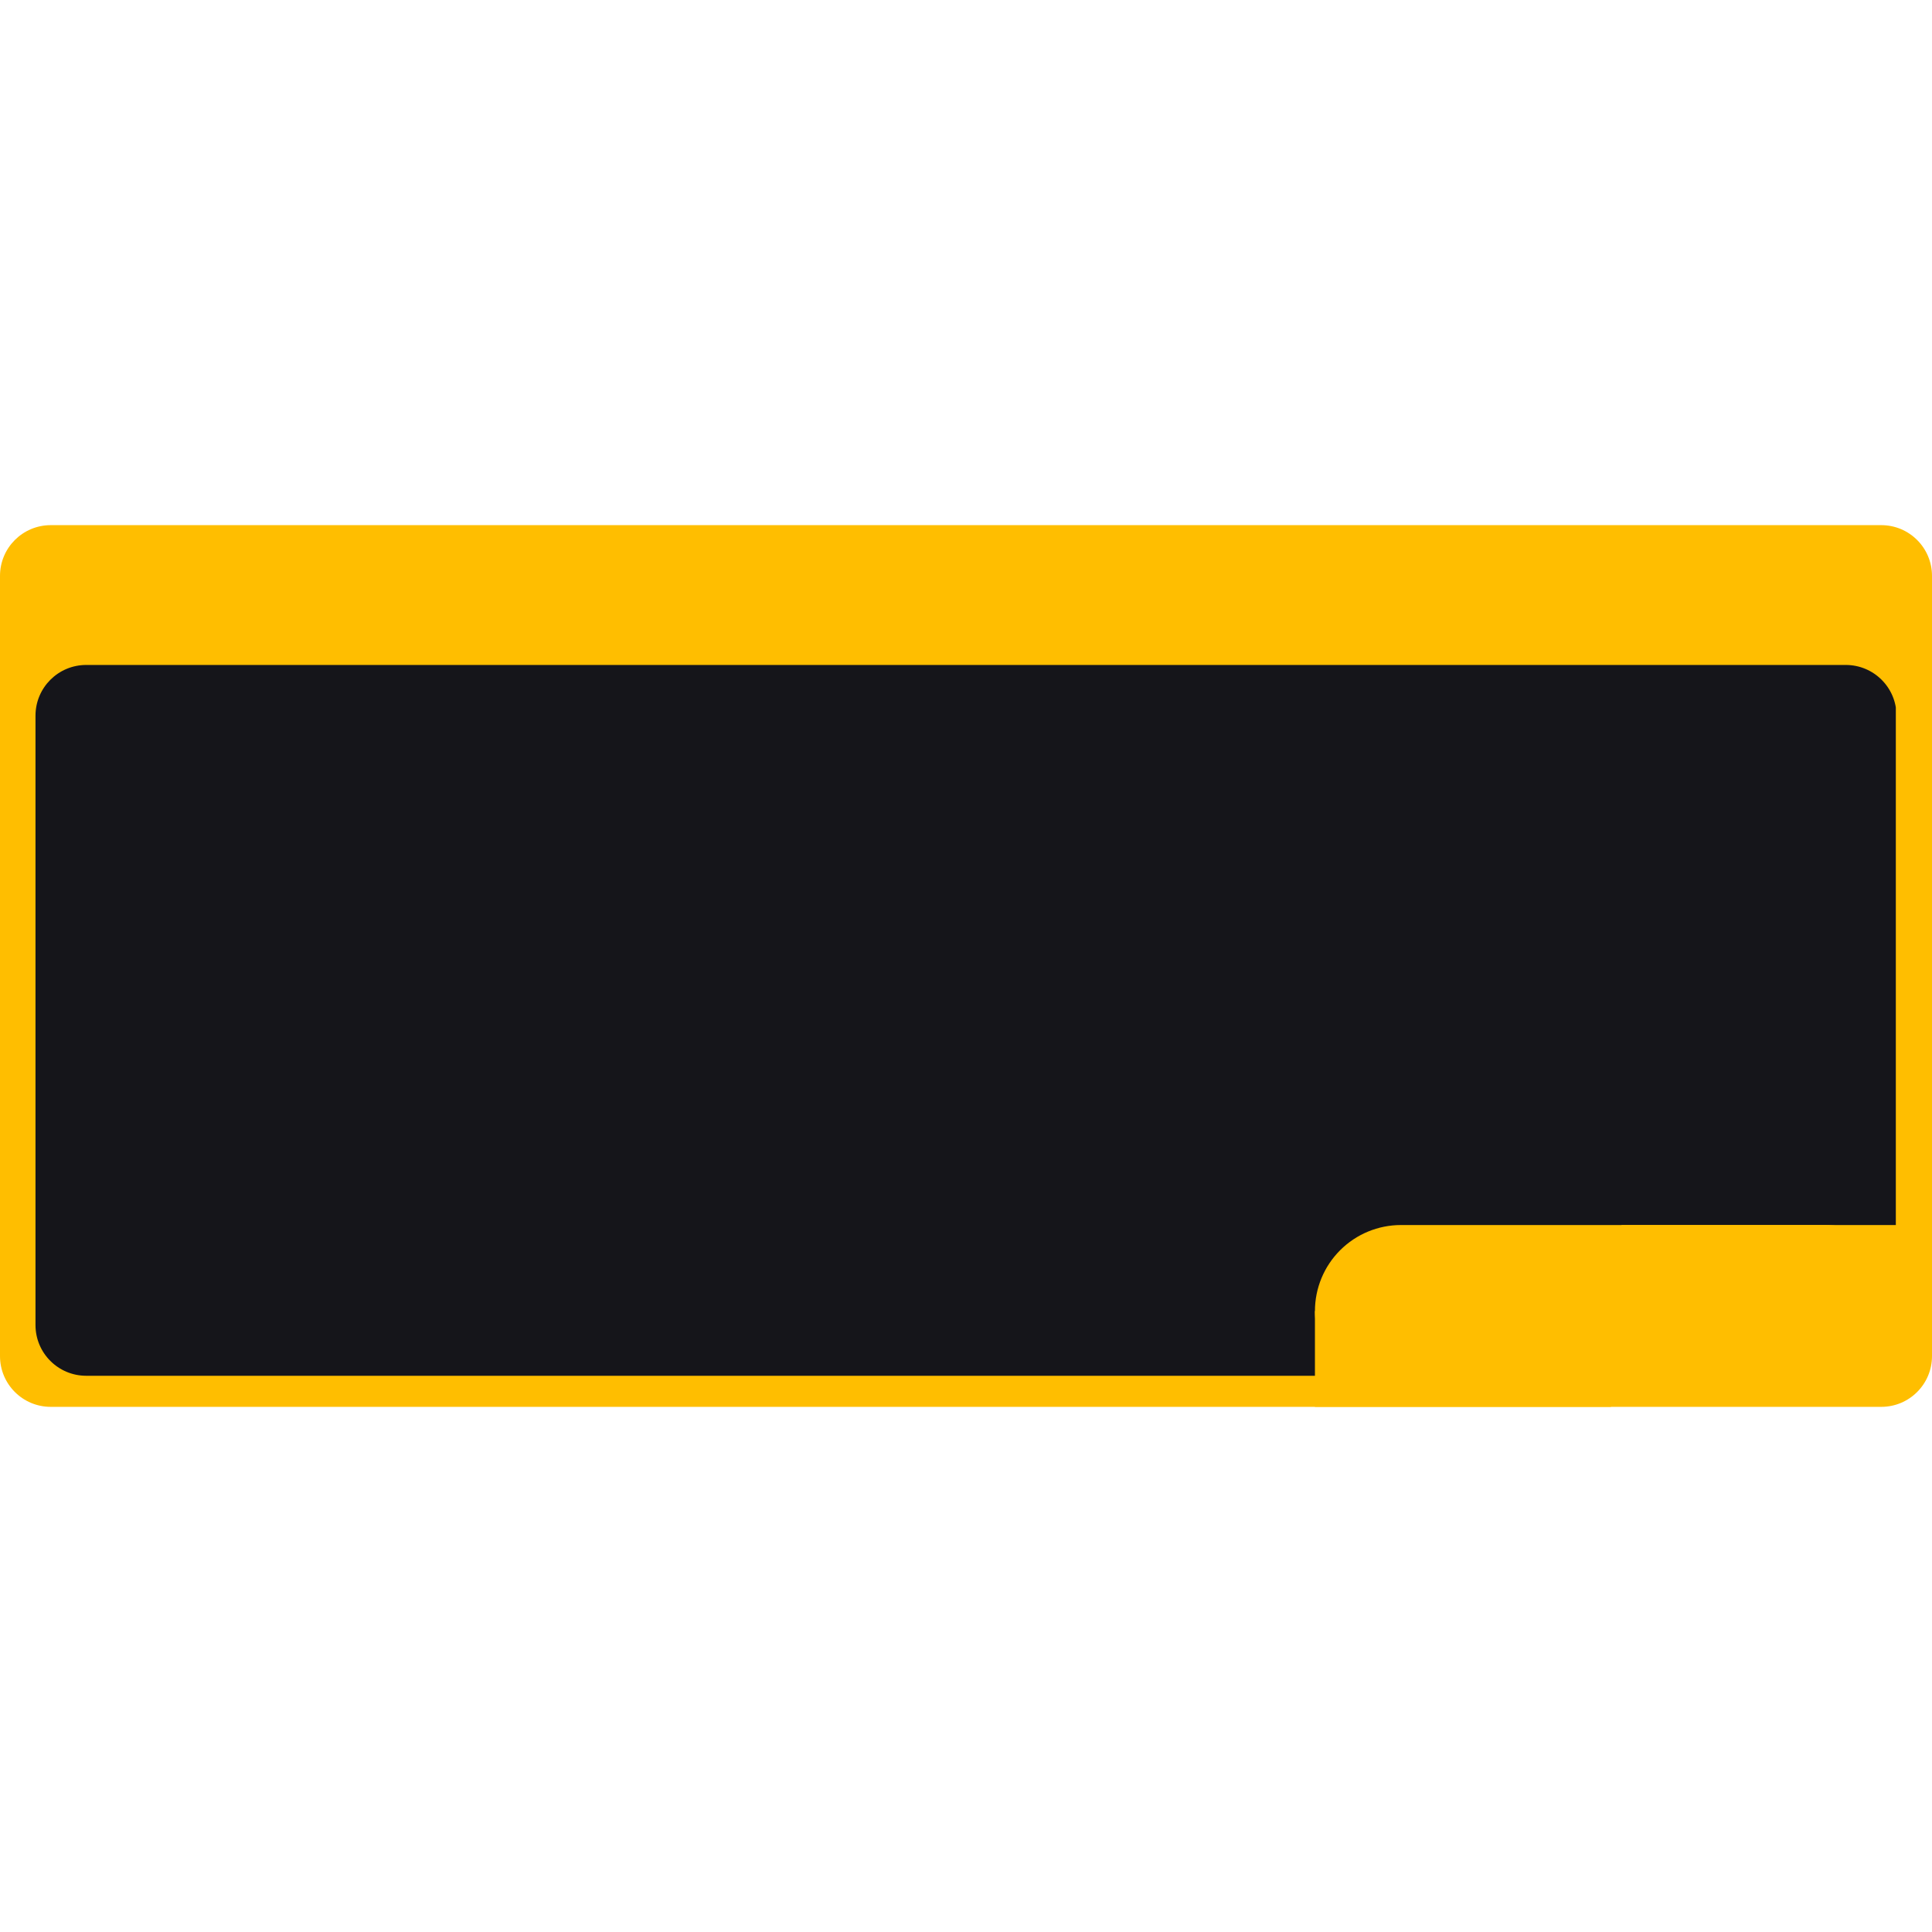
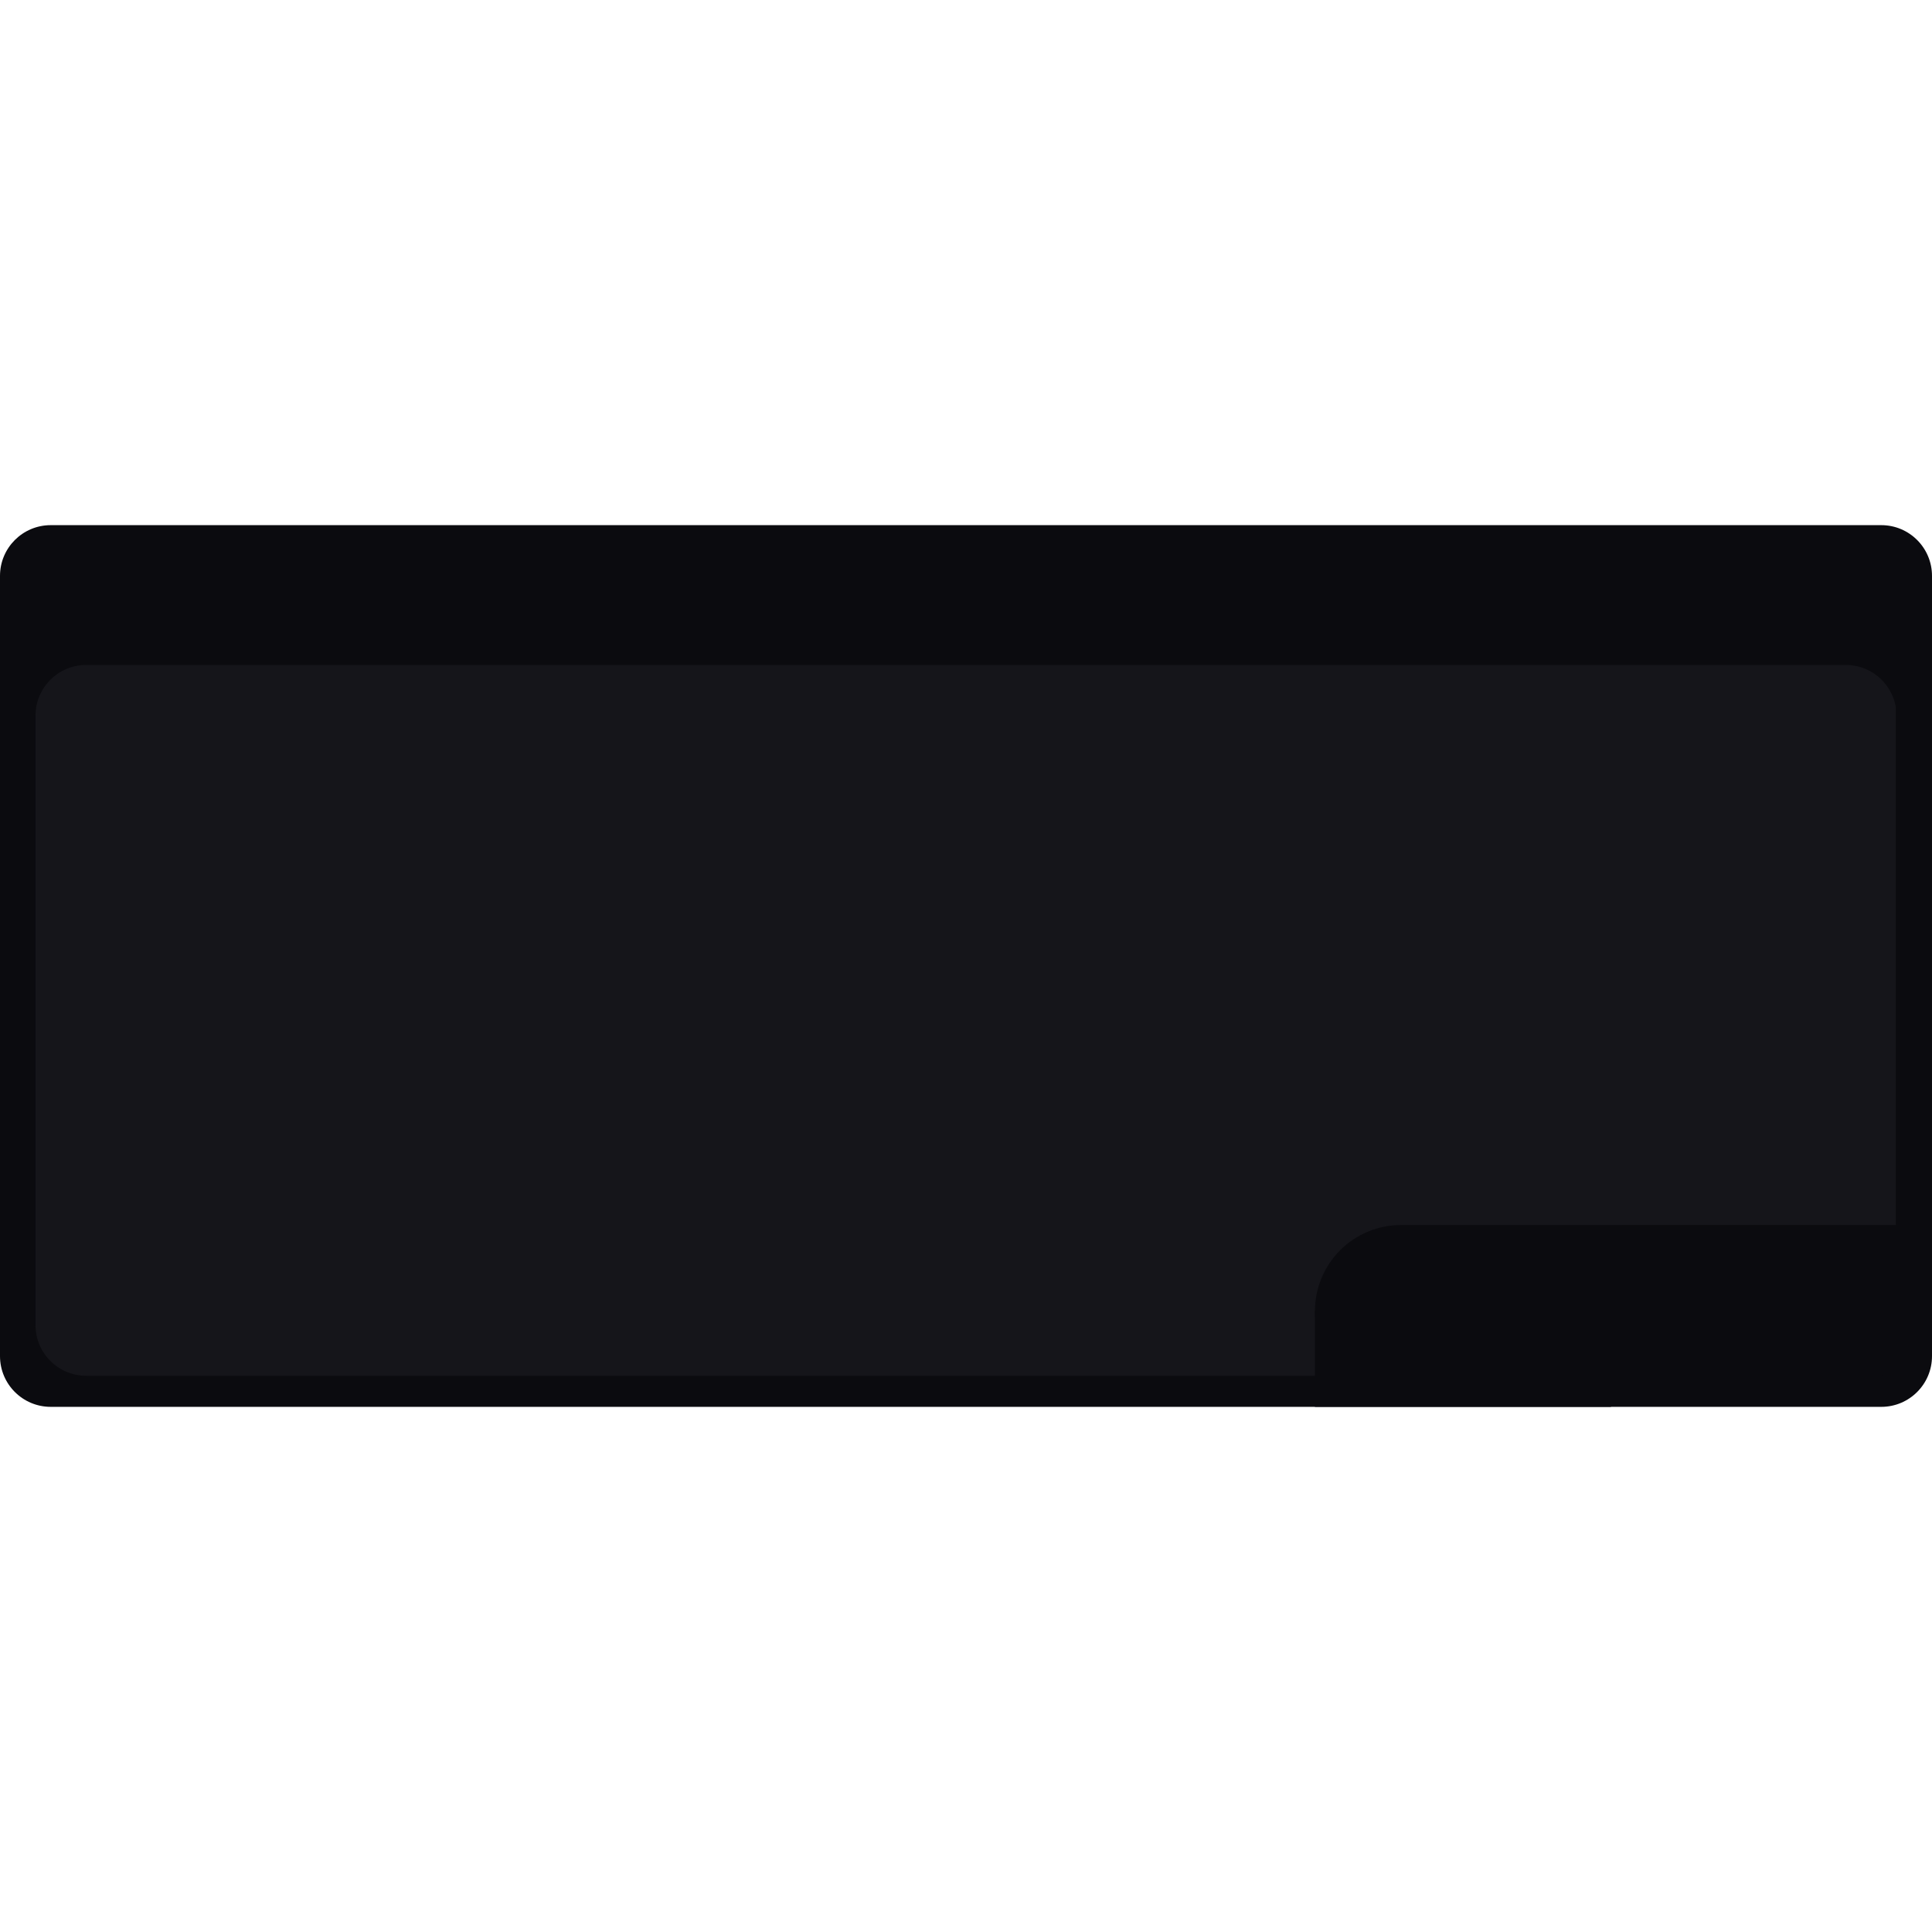
<svg xmlns="http://www.w3.org/2000/svg" width="800" zoomAndPan="magnify" viewBox="0 0 600 600" height="800" preserveAspectRatio="xMidYMid meet" version="1.0">
  <defs>
    <clipPath id="d723b41cfa">
      <path d="M 0 163.09 L 600 163.09 L 600 436.91 L 0 436.91 Z M 0 163.09 " clip-rule="nonzero" />
    </clipPath>
    <clipPath id="d533ba1c0a">
      <path d="M 15.75 163.09 L 584.25 163.09 C 592.949 163.09 600 170.141 600 178.84 L 600 421.16 C 600 429.859 592.949 436.91 584.25 436.91 L 15.75 436.91 C 7.051 436.91 0 429.859 0 421.16 L 0 178.84 C 0 170.141 7.051 163.09 15.75 163.09 Z M 15.75 163.09 " clip-rule="nonzero" />
    </clipPath>
    <clipPath id="2e55715479">
      <path d="M 0 0.09 L 600 0.09 L 600 273.91 L 0 273.91 Z M 0 0.09 " clip-rule="nonzero" />
    </clipPath>
    <clipPath id="180027d1c2">
      <path d="M 15.75 0.09 L 584.25 0.09 C 592.949 0.09 600 7.141 600 15.84 L 600 258.16 C 600 266.859 592.949 273.91 584.25 273.91 L 15.75 273.91 C 7.051 273.91 0 266.859 0 258.16 L 0 15.84 C 0 7.141 7.051 0.09 15.75 0.09 Z M 15.75 0.09 " clip-rule="nonzero" />
    </clipPath>
    <clipPath id="ac09660e3a">
      <rect x="0" width="600" y="0" height="274" />
    </clipPath>
    <clipPath id="0827ab5126">
      <path d="M 11.023 206.508 L 589 206.508 L 589 427.258 L 11.023 427.258 Z M 11.023 206.508 " clip-rule="nonzero" />
    </clipPath>
    <clipPath id="97a47aab5d">
      <path d="M 26.773 206.508 L 573.227 206.508 C 581.926 206.508 588.977 213.559 588.977 222.258 L 588.977 411.508 C 588.977 420.207 581.926 427.258 573.227 427.258 L 26.773 427.258 C 18.074 427.258 11.023 420.207 11.023 411.508 L 11.023 222.258 C 11.023 213.559 18.074 206.508 26.773 206.508 Z M 26.773 206.508 " clip-rule="nonzero" />
    </clipPath>
    <clipPath id="4cc01c6607">
      <path d="M 0.023 0.508 L 578 0.508 L 578 221.258 L 0.023 221.258 Z M 0.023 0.508 " clip-rule="nonzero" />
    </clipPath>
    <clipPath id="4c7df94ec4">
      <path d="M 15.773 0.508 L 562.227 0.508 C 570.926 0.508 577.977 7.559 577.977 16.258 L 577.977 205.508 C 577.977 214.207 570.926 221.258 562.227 221.258 L 15.773 221.258 C 7.074 221.258 0.023 214.207 0.023 205.508 L 0.023 16.258 C 0.023 7.559 7.074 0.508 15.773 0.508 Z M 15.773 0.508 " clip-rule="nonzero" />
    </clipPath>
    <clipPath id="c2ed474b65">
      <rect x="0" width="578" y="0" height="222" />
    </clipPath>
    <clipPath id="a02f433de6">
      <path d="M 0.367 0.445 L 185.699 0.445 L 185.699 53.875 L 0.367 53.875 Z M 0.367 0.445 " clip-rule="nonzero" />
    </clipPath>
    <clipPath id="b797b5f36c">
      <path d="M 27.082 0.445 L 158.809 0.445 C 165.891 0.445 172.688 3.258 177.695 8.27 C 182.707 13.277 185.523 20.074 185.523 27.16 C 185.523 34.242 182.707 41.039 177.695 46.051 C 172.688 51.059 165.891 53.875 158.809 53.875 L 27.082 53.875 C 19.996 53.875 13.203 51.059 8.191 46.051 C 3.184 41.039 0.367 34.242 0.367 27.16 C 0.367 20.074 3.184 13.277 8.191 8.27 C 13.203 3.258 19.996 0.445 27.082 0.445 Z M 27.082 0.445 " clip-rule="nonzero" />
    </clipPath>
    <clipPath id="589d5cf9e3">
      <path d="M 0.367 0.445 L 185.699 0.445 L 185.699 53.875 L 0.367 53.875 Z M 0.367 0.445 " clip-rule="nonzero" />
    </clipPath>
    <clipPath id="ec8cc648e9">
      <path d="M 27.082 0.445 L 158.809 0.445 C 165.891 0.445 172.688 3.258 177.695 8.27 C 182.707 13.277 185.523 20.074 185.523 27.16 C 185.523 34.242 182.707 41.039 177.695 46.051 C 172.688 51.059 165.891 53.875 158.809 53.875 L 27.082 53.875 C 19.996 53.875 13.203 51.059 8.191 46.051 C 3.184 41.039 0.367 34.242 0.367 27.16 C 0.367 20.074 3.184 13.277 8.191 8.27 C 13.203 3.258 19.996 0.445 27.082 0.445 Z M 27.082 0.445 " clip-rule="nonzero" />
    </clipPath>
    <clipPath id="a858626281">
      <rect x="0" width="186" y="0" height="54" />
    </clipPath>
    <clipPath id="4c7aeb21aa">
      <path d="M 95.582 0.445 L 187.523 0.445 L 187.523 33.98 L 95.582 33.98 Z M 95.582 0.445 " clip-rule="nonzero" />
    </clipPath>
    <clipPath id="dff8bda0fd">
      <path d="M 0.582 0.445 L 92.523 0.445 L 92.523 33.98 L 0.582 33.98 Z M 0.582 0.445 " clip-rule="nonzero" />
    </clipPath>
    <clipPath id="52a6ee7457">
      <rect x="0" width="93" y="0" height="34" />
    </clipPath>
    <clipPath id="acf3365531">
      <path d="M 0.367 27.16 L 92.309 27.16 L 92.309 56.91 L 0.367 56.91 Z M 0.367 27.16 " clip-rule="nonzero" />
    </clipPath>
    <clipPath id="bd768f5108">
      <path d="M 0.367 0.16 L 92.309 0.16 L 92.309 29.91 L 0.367 29.91 Z M 0.367 0.16 " clip-rule="nonzero" />
    </clipPath>
    <clipPath id="8f35f5b64d">
      <rect x="0" width="93" y="0" height="30" />
    </clipPath>
    <clipPath id="d28f8a5246">
      <rect x="0" width="188" y="0" height="58" />
    </clipPath>
  </defs>
  <g clip-path="url(#d723b41cfa)">
    <g clip-path="url(#d533ba1c0a)">
      <g transform="matrix(1, 0, 0, 1, 0, 163)">
        <g clip-path="url(#ac09660e3a)">
          <g clip-path="url(#2e55715479)">
            <g clip-path="url(#180027d1c2)">
-               <path fill="#ffbe00" d="M 0 0.09 L 600.055 0.09 L 600.055 273.91 L 0 273.91 Z M 0 0.09 " fill-opacity="1" fill-rule="nonzero" />
+               <path fill="#0B0B0F" d="M 0 0.09 L 600.055 0.09 L 600.055 273.91 L 0 273.91 Z M 0 0.09 " fill-opacity="1" fill-rule="nonzero" />
            </g>
          </g>
        </g>
      </g>
    </g>
  </g>
  <g clip-path="url(#0827ab5126)">
    <g clip-path="url(#97a47aab5d)">
      <g transform="matrix(1, 0, 0, 1, 11, 206)">
        <g clip-path="url(#c2ed474b65)">
          <g clip-path="url(#4cc01c6607)">
            <g clip-path="url(#4c7df94ec4)">
              <path fill="#15151a" d="M 0.023 0.508 L 577.766 0.508 L 577.766 221.258 L 0.023 221.258 Z M 0.023 0.508 " fill-opacity="1" fill-rule="nonzero" />
            </g>
          </g>
        </g>
      </g>
    </g>
  </g>
  <g transform="matrix(1, 0, 0, 1, 408, 380)">
    <g clip-path="url(#d28f8a5246)">
      <g clip-path="url(#a02f433de6)">
        <g clip-path="url(#b797b5f36c)">
          <g transform="matrix(1, 0, 0, 1, 0.000000000000056843, -0.000000000000056843)">
            <g clip-path="url(#a858626281)">
              <g clip-path="url(#589d5cf9e3)">
                <g clip-path="url(#ec8cc648e9)">
-                   <path fill="#ffbe00" d="M 0.367 0.445 L 185.492 0.445 L 185.492 53.875 L 0.367 53.875 Z M 0.367 0.445 " fill-opacity="1" fill-rule="nonzero" />
+                   <path fill="#0B0B0F" d="M 0.367 0.445 L 185.492 0.445 L 185.492 53.875 L 0.367 53.875 Z M 0.367 0.445 " fill-opacity="1" fill-rule="nonzero" />
                </g>
              </g>
            </g>
          </g>
        </g>
      </g>
      <g clip-path="url(#4c7aeb21aa)">
        <g transform="matrix(1, 0, 0, 1, 95, -0.000000000000056843)">
          <g clip-path="url(#52a6ee7457)">
            <g clip-path="url(#dff8bda0fd)">
-               <path fill="#ffbe00" d="M 0.582 0.445 L 92.543 0.445 L 92.543 33.98 L 0.582 33.98 Z M 0.582 0.445 " fill-opacity="1" fill-rule="nonzero" />
+               <path fill="#0B0B0F" d="M 0.582 0.445 L 92.543 0.445 L 92.543 33.98 L 0.582 33.98 Z M 0.582 0.445 " fill-opacity="1" fill-rule="nonzero" />
            </g>
          </g>
        </g>
      </g>
      <g clip-path="url(#acf3365531)">
        <g transform="matrix(1, 0, 0, 1, 0.000000000000056843, 27)">
          <g clip-path="url(#8f35f5b64d)">
            <g clip-path="url(#bd768f5108)">
-               <path fill="#ffbe00" d="M 0.367 0.16 L 92.293 0.16 L 92.293 29.91 L 0.367 29.91 Z M 0.367 0.16 " fill-opacity="1" fill-rule="nonzero" />
+               <path fill="#0B0B0F" d="M 0.367 0.16 L 92.293 0.16 L 92.293 29.91 L 0.367 29.91 Z M 0.367 0.16 " fill-opacity="1" fill-rule="nonzero" />
            </g>
          </g>
        </g>
      </g>
    </g>
  </g>
</svg>
